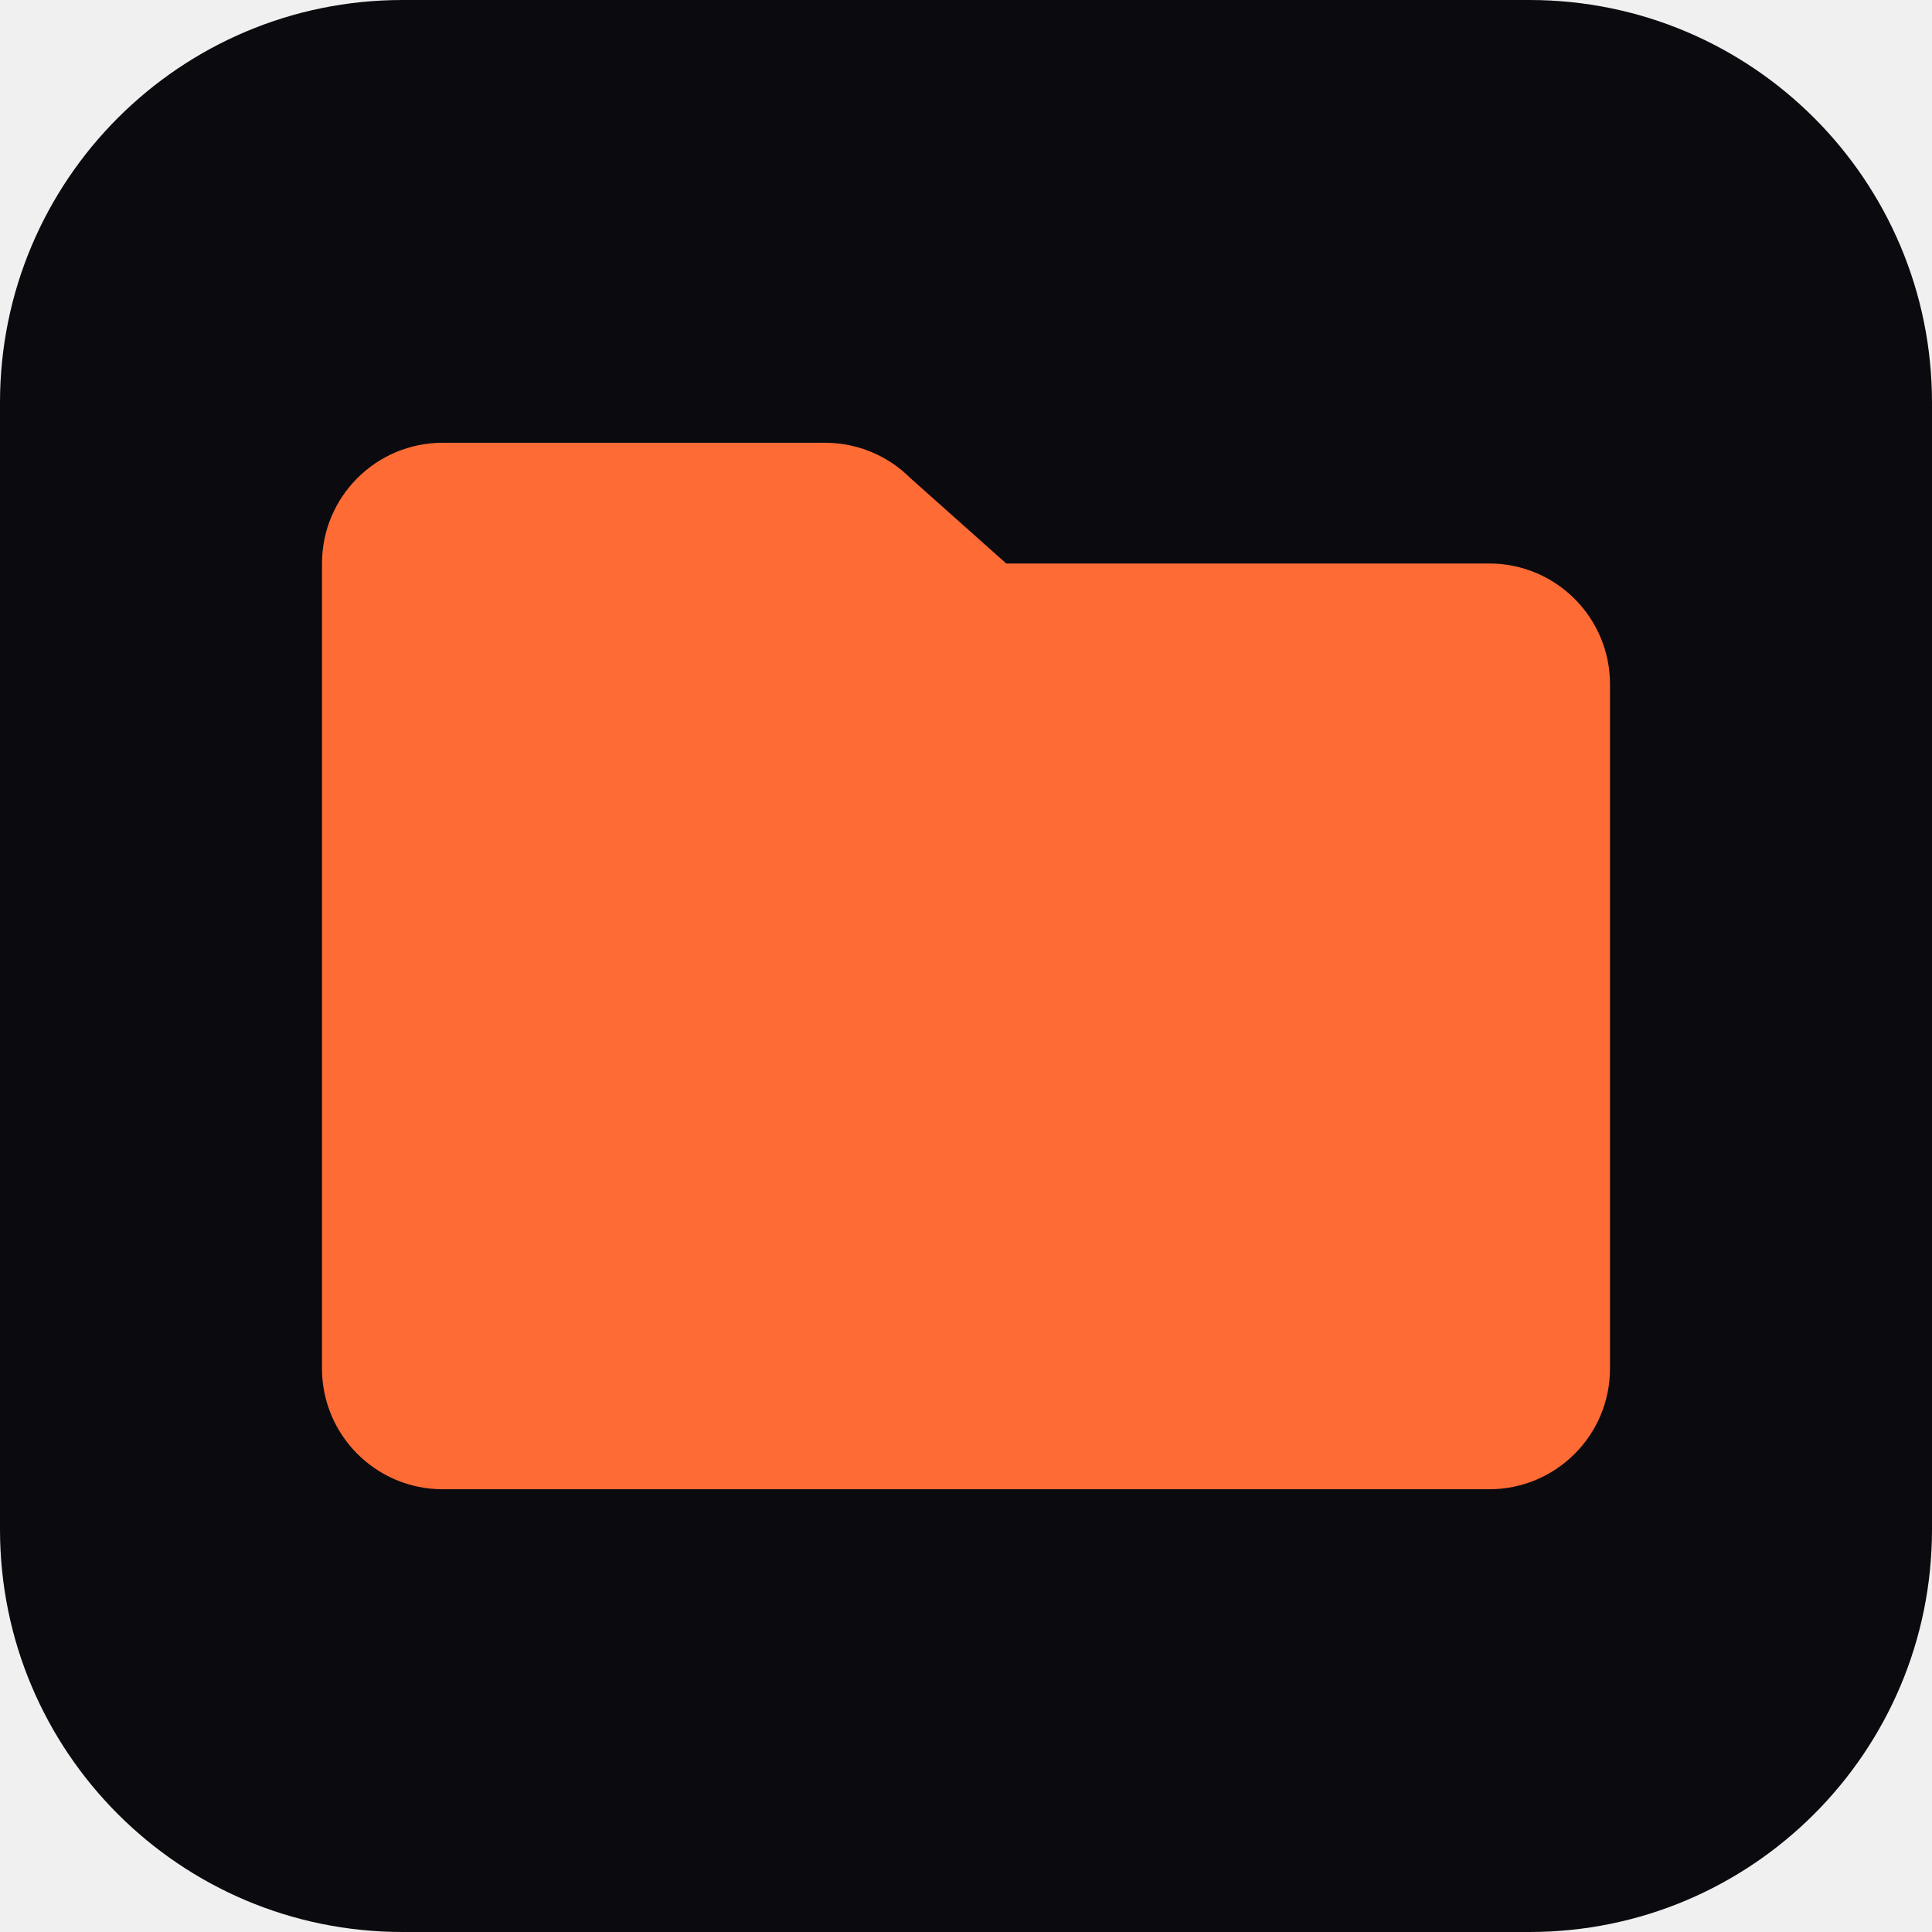
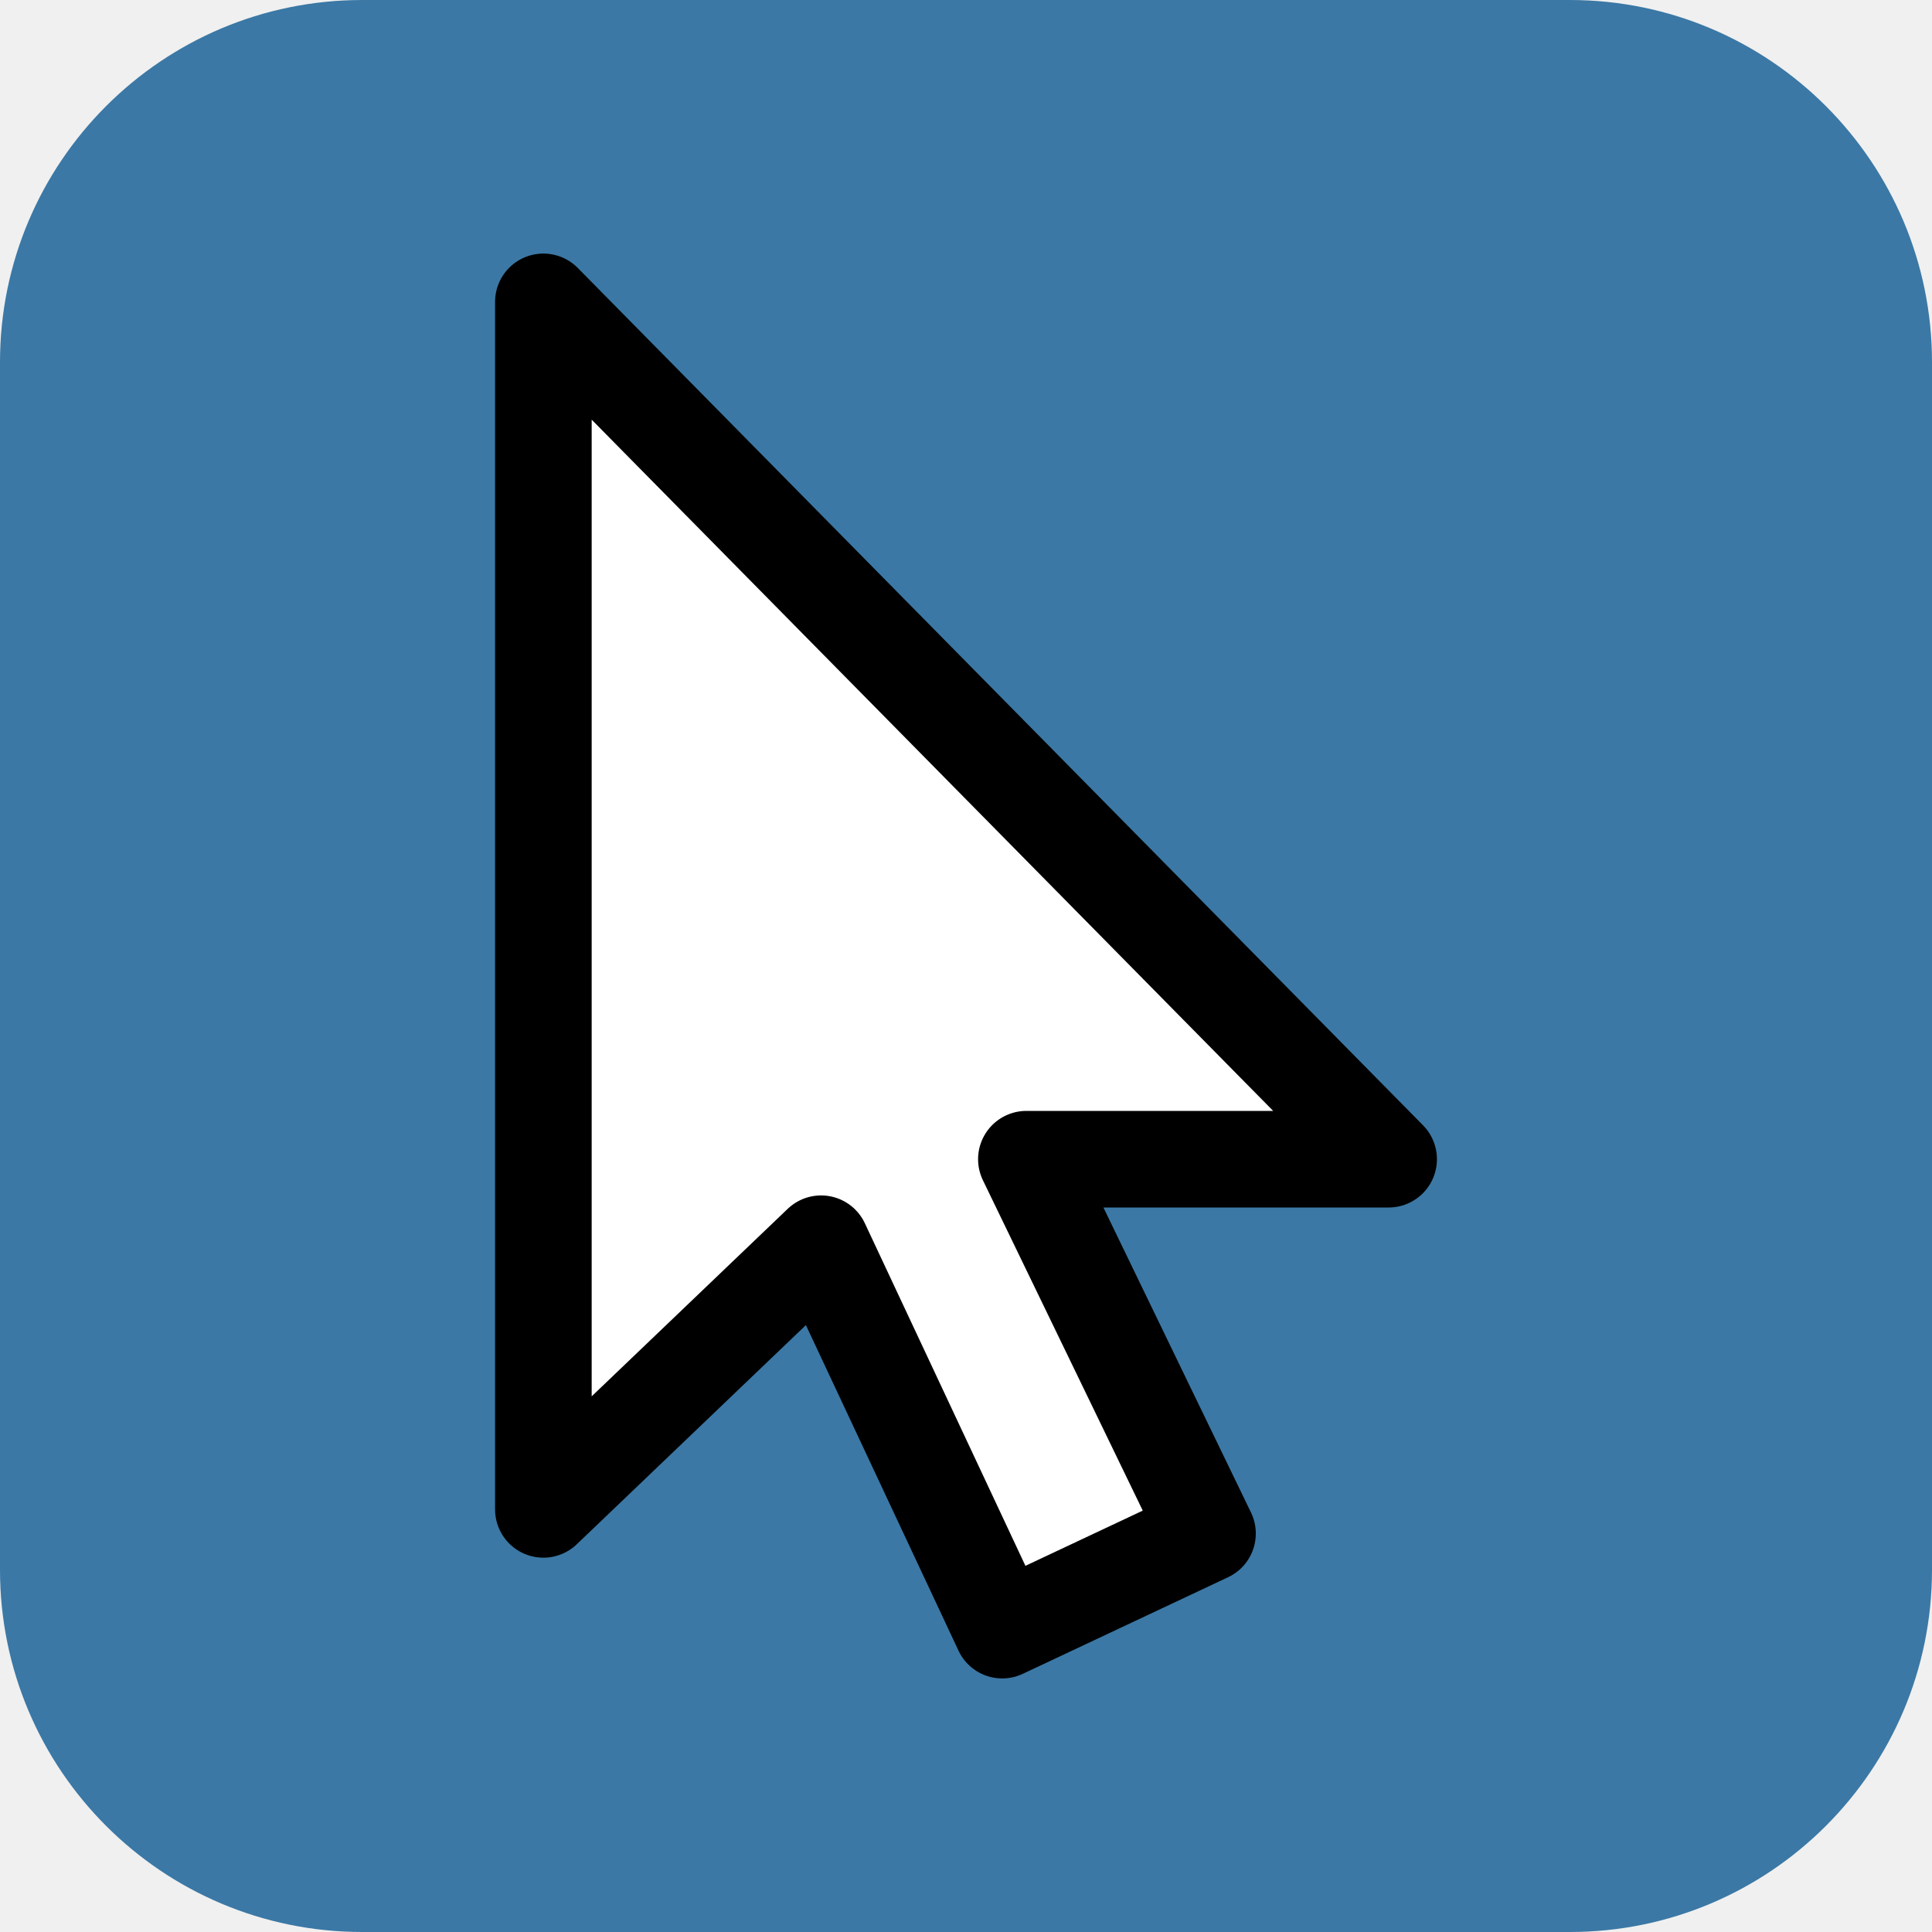
- <svg xmlns="http://www.w3.org/2000/svg" viewBox="0 0 48 48">
-   <rect width="48" height="48" rx="10" fill="#0b0b0f" />
-   <path d="M8 14a3 3 0 0 1 3-3h9.5a3 3 0 0 1 2.12.88L25 14h12a3 3 0 0 1 3 3v17a3 3 0 0 1-3 3H11a3 3 0 0 1-3-3V14Z" fill="#ff6b35" />
+ <svg xmlns="http://www.w3.org/2000/svg" viewBox="0 0 32 32">
+   <rect width="32" height="32" rx="6" fill="#3b78a5" />
+   <path d="M9 5 L9 25 L13.6 20.6 L16.6 27 L20 25.4 L17 19.2 L23 19.2 Z" fill="#ffffff" stroke="#000000" stroke-width="1.6" stroke-linejoin="round" />
</svg>
